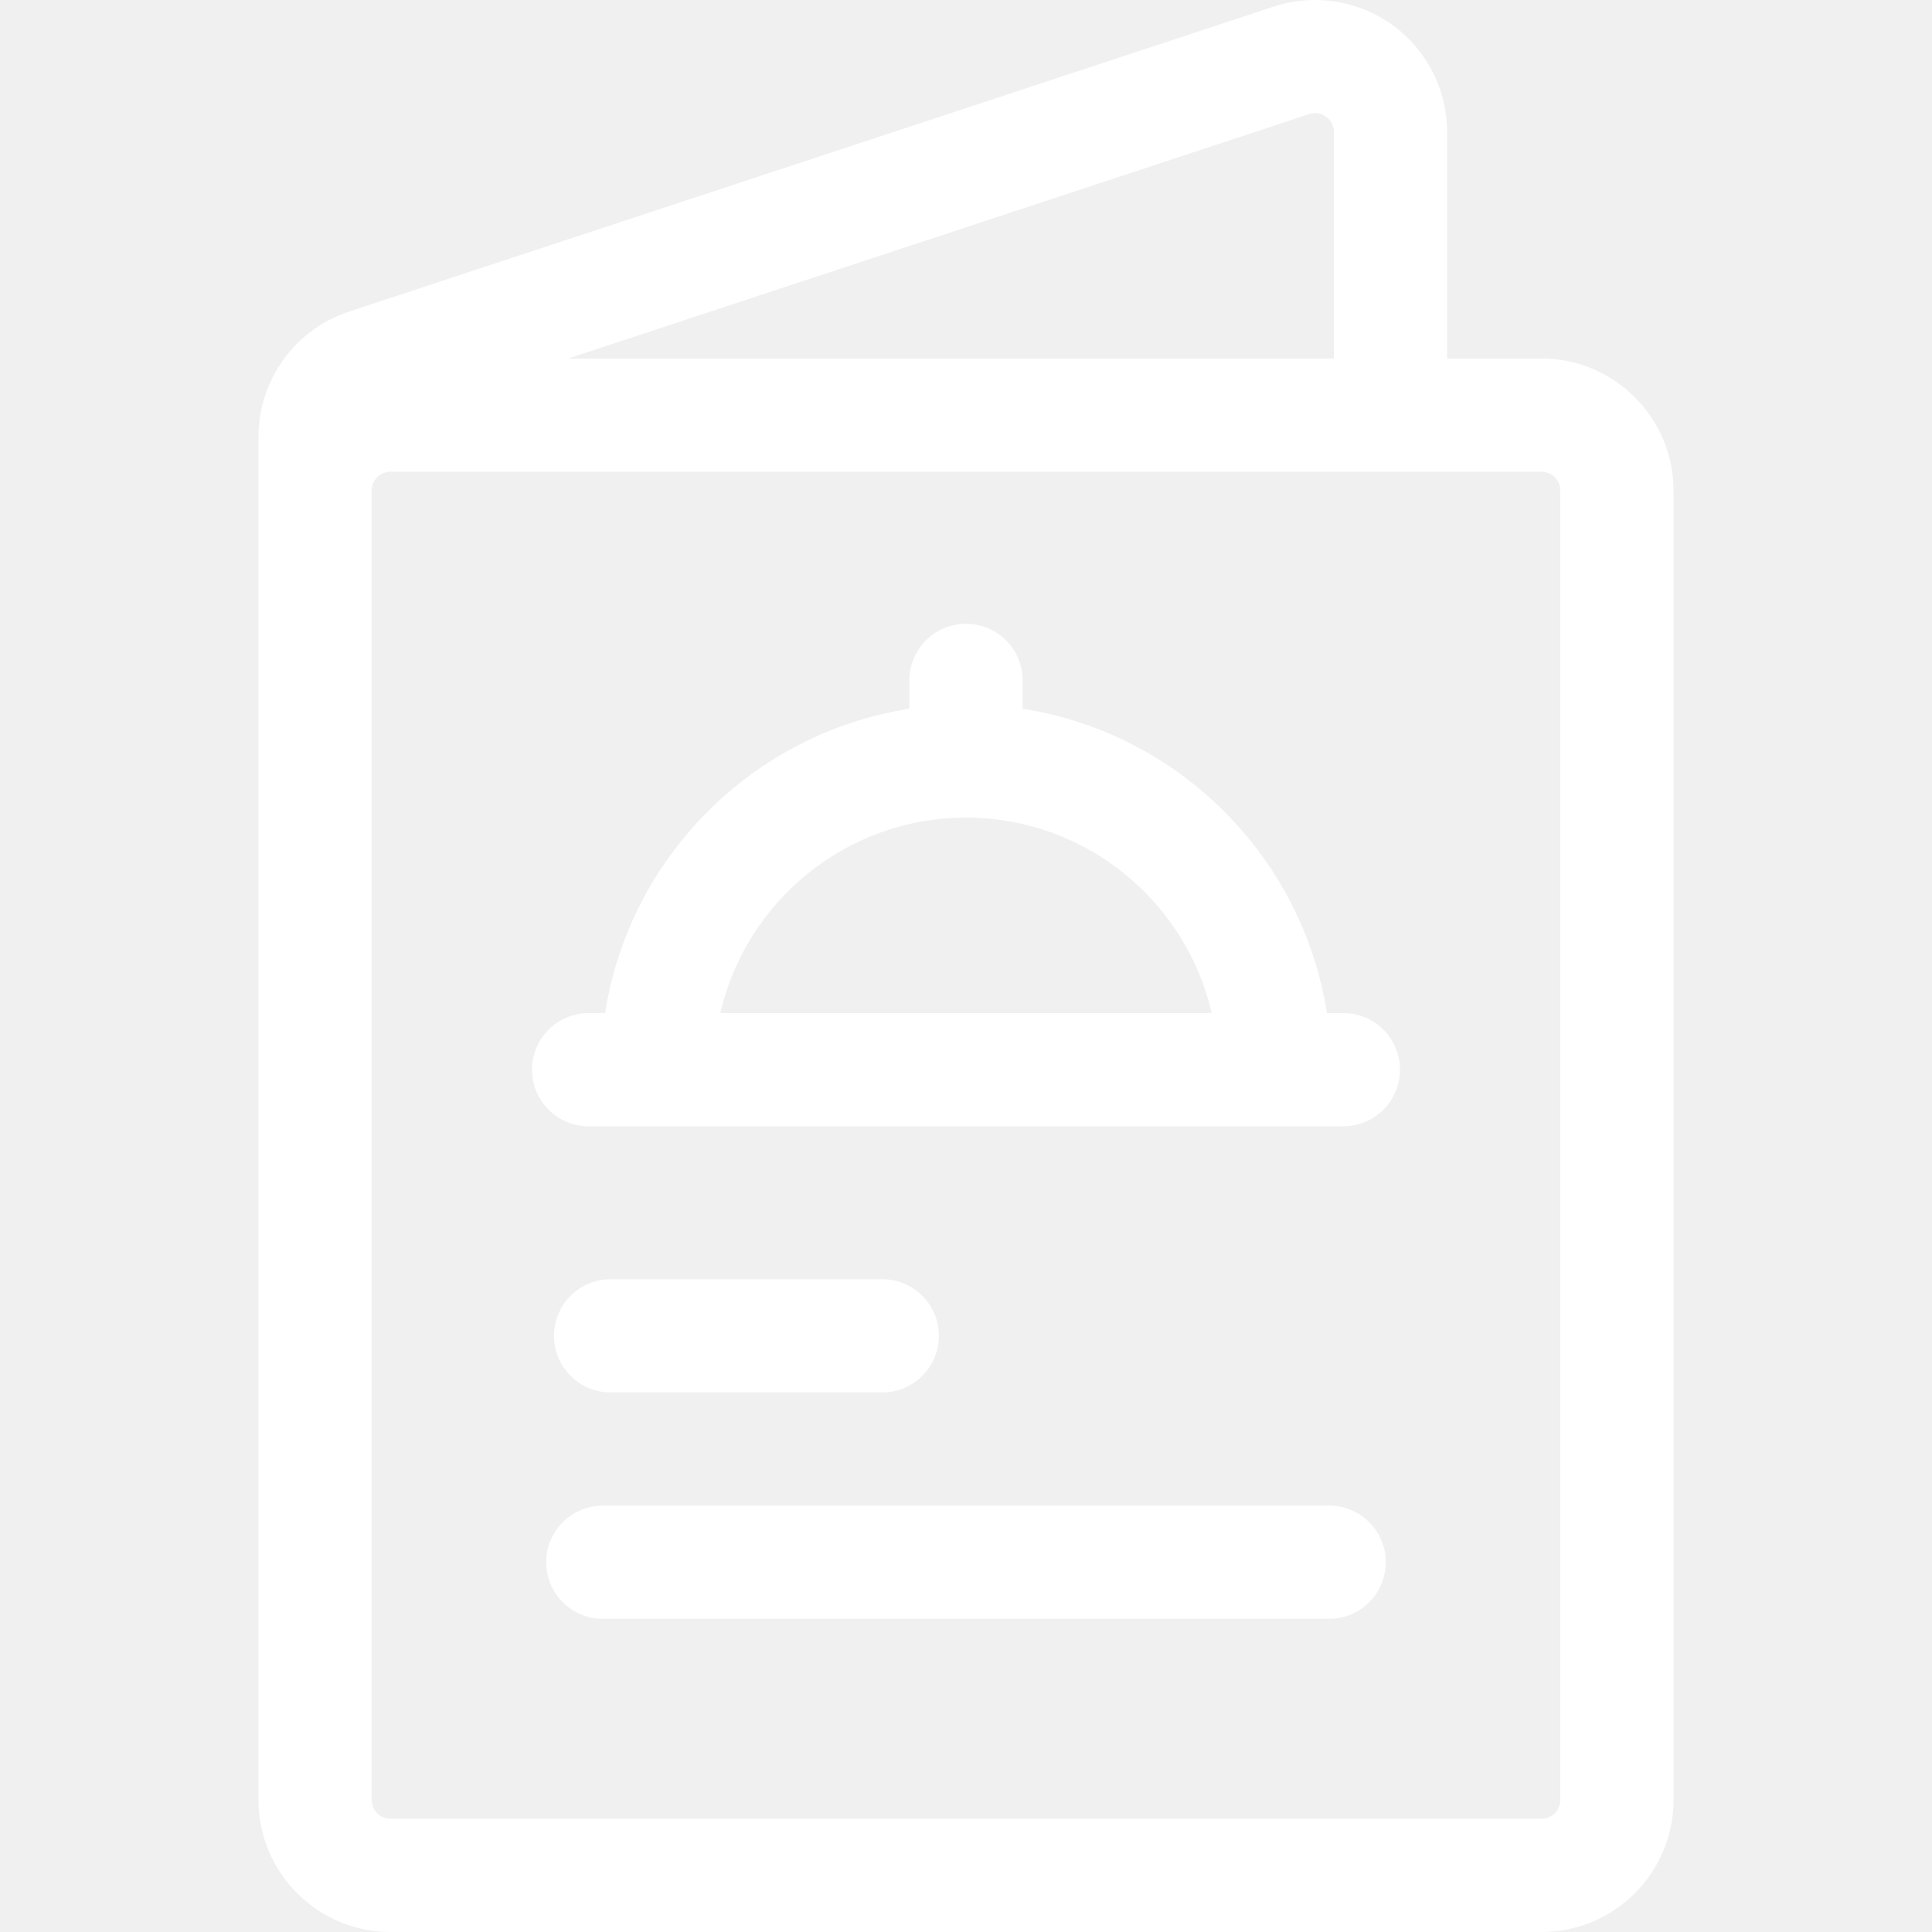
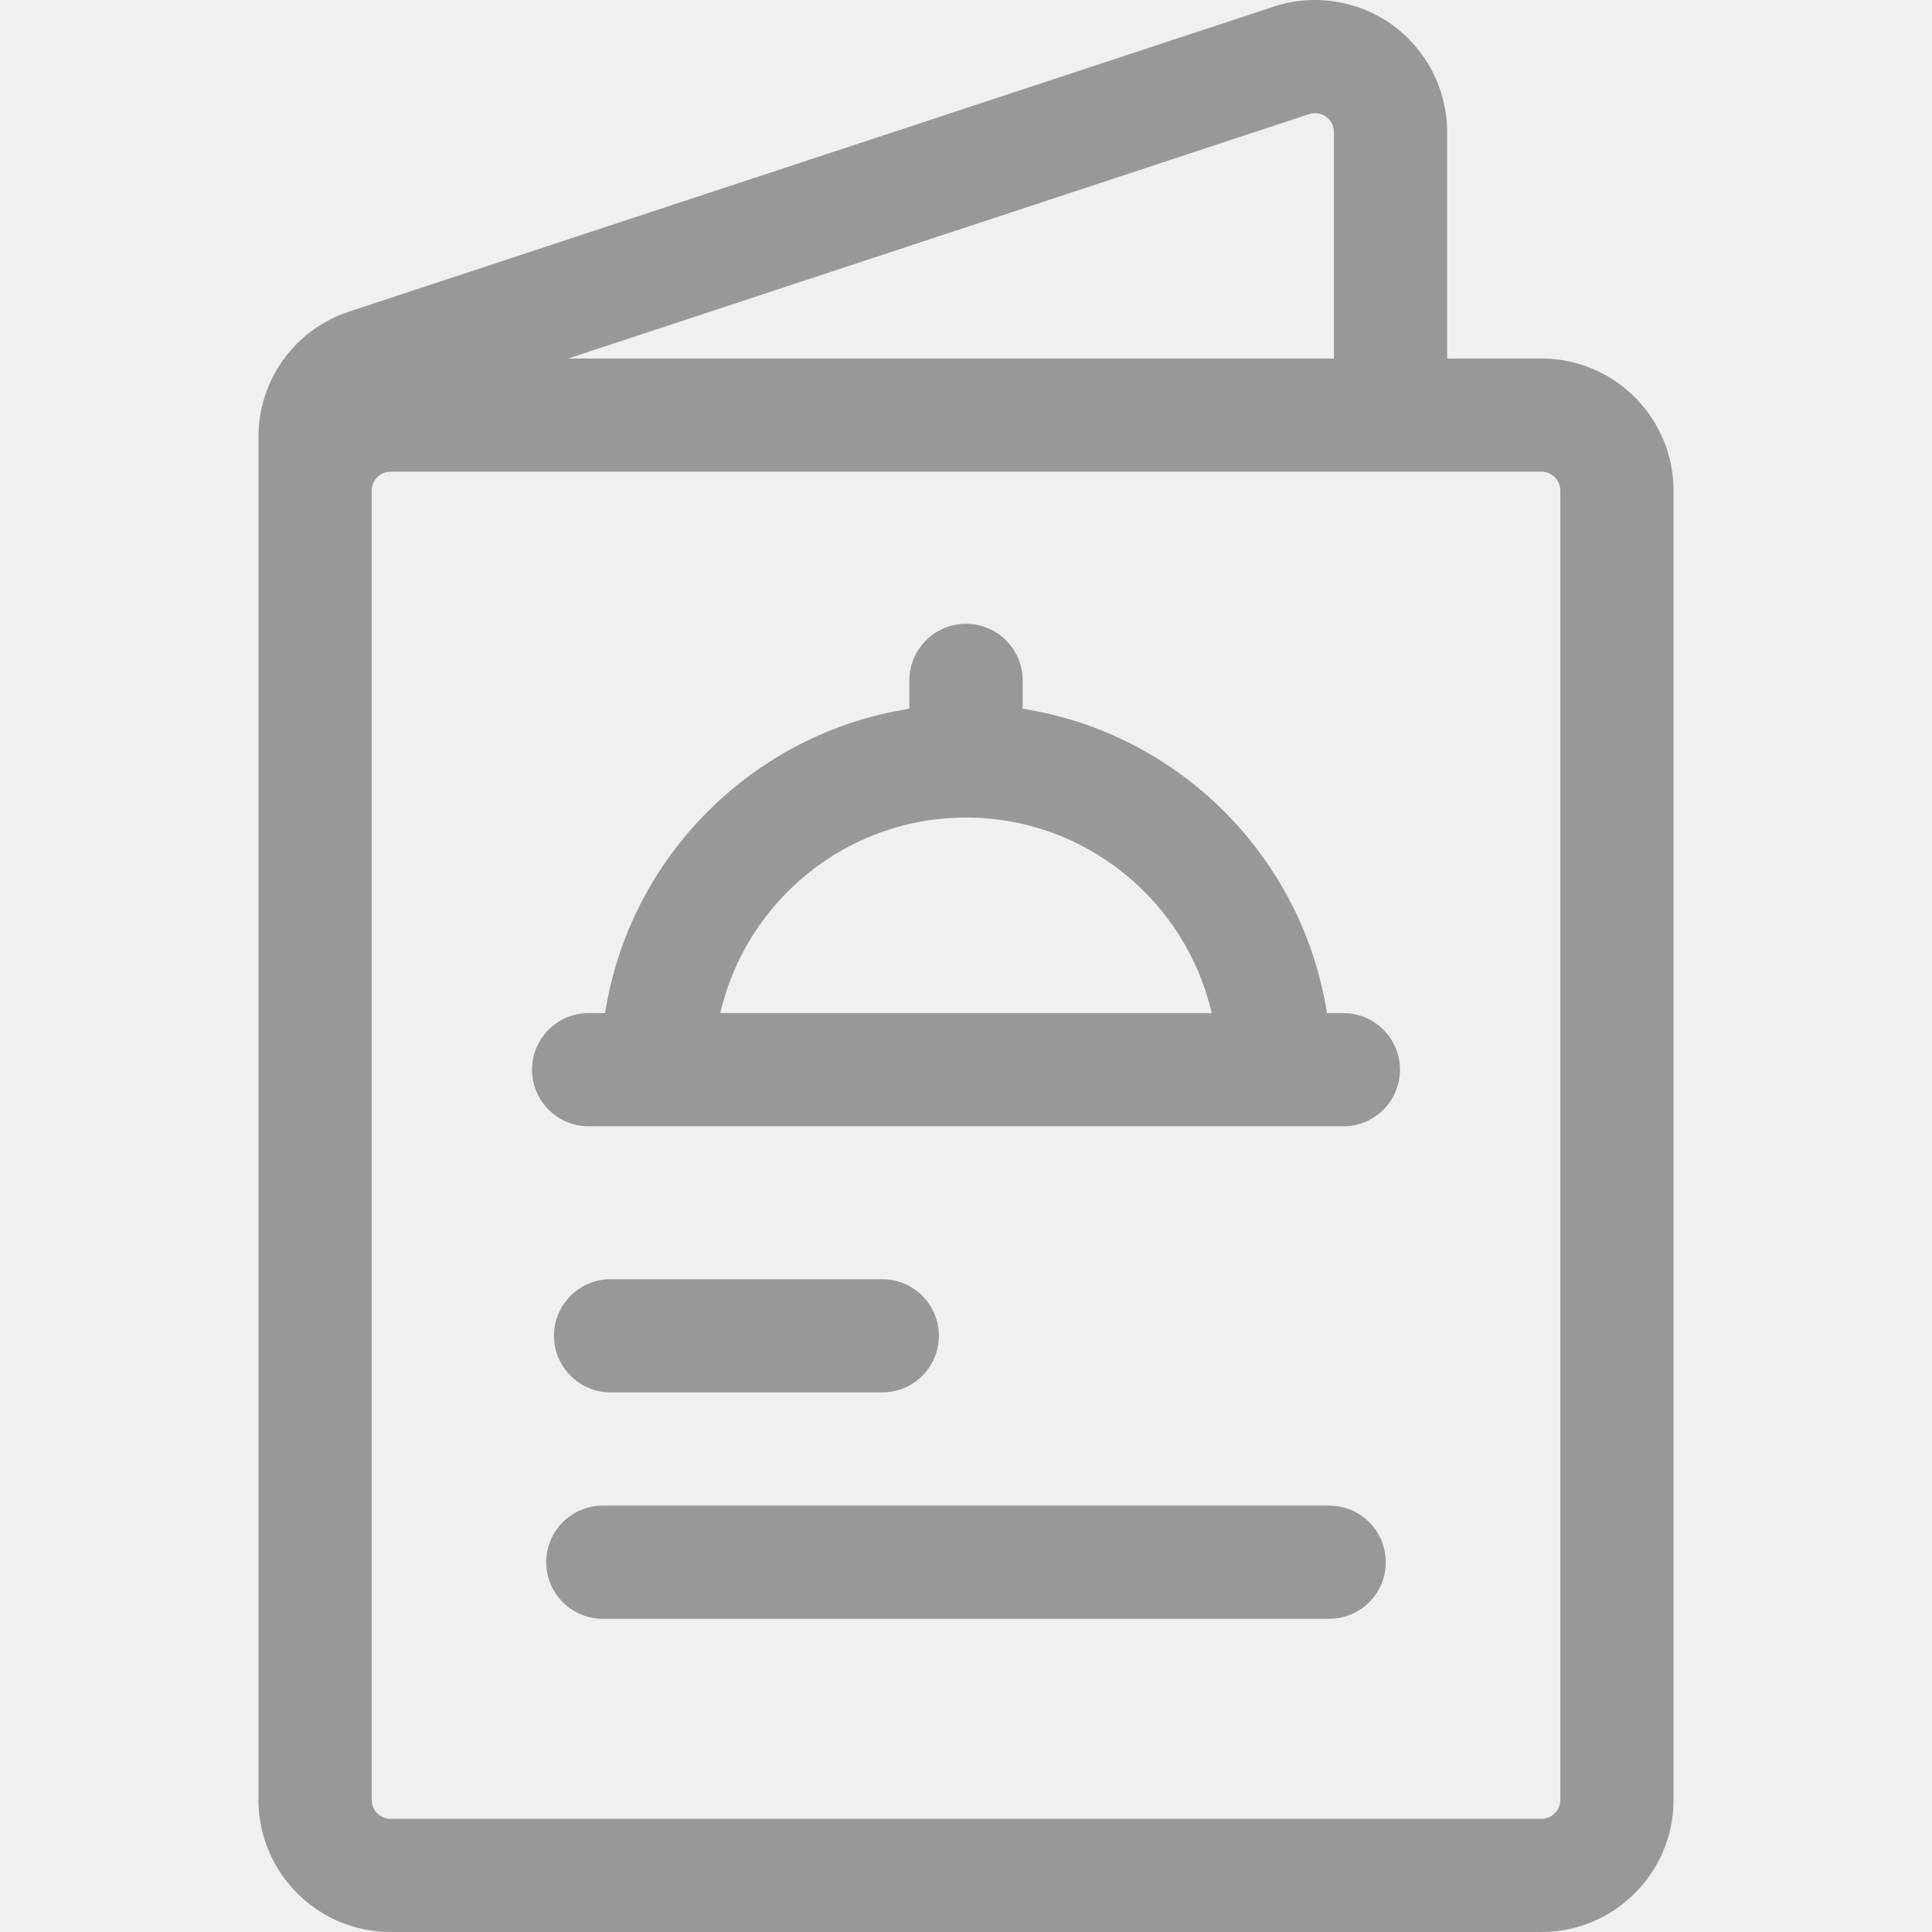
<svg xmlns="http://www.w3.org/2000/svg" width="32" height="32" viewBox="0 0 32 32" fill="none">
-   <g clip-path="url(#clip0_2_4372)">
-     <path d="M25.531 5.938H23.969V2.187C23.969 1.487 23.63 0.824 23.063 0.414C22.496 0.004 21.761 -0.11 21.096 0.11L5.784 5.16C4.885 5.456 4.281 6.291 4.281 7.237V24.708V29.812C4.281 31.019 5.263 32 6.469 32H25.531C26.737 32 27.719 31.019 27.719 29.812V8.125C27.719 6.919 26.737 5.938 25.531 5.938ZM25.844 29.812C25.844 29.985 25.704 30.125 25.531 30.125H6.469C6.296 30.125 6.156 29.985 6.156 29.812V23.771V8.125C6.156 7.953 6.296 7.813 6.469 7.813H25.531C25.704 7.813 25.844 7.953 25.844 8.125V29.812ZM21.683 1.89C21.815 1.847 21.916 1.899 21.964 1.934C22.013 1.969 22.094 2.048 22.094 2.187V5.938H9.411L21.683 1.89Z" fill="white" />
-     <path d="M9.75 18.655H10.886H22.25C22.768 18.655 23.188 18.235 23.188 17.718C23.188 17.2 22.768 16.78 22.25 16.78H21.978C21.574 14.193 19.525 12.143 16.938 11.739V11.27C16.938 10.752 16.518 10.332 16 10.332C15.482 10.332 15.062 10.752 15.062 11.27V11.739C12.475 12.143 10.426 14.193 10.022 16.78H9.75C9.232 16.78 8.812 17.2 8.812 17.718C8.812 18.235 9.232 18.655 9.75 18.655ZM16 13.542C17.98 13.542 19.643 14.928 20.07 16.78H11.93C12.357 14.928 14.02 13.542 16 13.542Z" fill="white" />
-     <path d="M10.114 21.188C9.596 21.188 9.176 21.608 9.176 22.125C9.176 22.643 9.596 23.063 10.114 23.063H14.614C15.131 23.063 15.551 22.643 15.551 22.125C15.551 21.608 15.131 21.188 14.614 21.188H10.114Z" fill="white" />
-     <path d="M22.016 24.938H9.984C9.467 24.938 9.047 25.358 9.047 25.875C9.047 26.393 9.467 26.813 9.984 26.813H22.016C22.533 26.813 22.953 26.393 22.953 25.875C22.953 25.358 22.533 24.938 22.016 24.938Z" fill="white" />
-   </g>
-   <defs>
-     <clipPath id="clip0_2_4372">
-       <rect width="32" height="32" fill="white" />
-     </clipPath>
-   </defs>
+   <path d="M25.531 5.938H23.969V2.187C23.969 1.487 23.63 0.824 23.063 0.414C22.496 0.004 21.761 -0.11 21.096 0.11L5.784 5.16C4.885 5.456 4.281 6.291 4.281 7.237V24.708V29.812C4.281 31.019 5.263 32 6.469 32H25.531C26.737 32 27.719 31.019 27.719 29.812V8.125C27.719 6.919 26.737 5.938 25.531 5.938ZM25.844 29.812C25.844 29.985 25.704 30.125 25.531 30.125H6.469C6.296 30.125 6.156 29.985 6.156 29.812V23.771V8.125C6.156 7.953 6.296 7.813 6.469 7.813H25.531C25.704 7.813 25.844 7.953 25.844 8.125V29.812ZM21.683 1.89C21.815 1.847 21.916 1.899 21.964 1.934C22.013 1.969 22.094 2.048 22.094 2.187V5.938H9.411L21.683 1.89Z" fill="#999797" />
+   <path d="M9.75 18.655H10.886H22.25C22.768 18.655 23.188 18.235 23.188 17.718C23.188 17.2 22.768 16.78 22.25 16.78H21.978C21.574 14.193 19.525 12.143 16.938 11.739V11.27C16.938 10.752 16.518 10.332 16 10.332C15.482 10.332 15.062 10.752 15.062 11.27V11.739C12.475 12.143 10.426 14.193 10.022 16.78H9.75C9.232 16.78 8.812 17.2 8.812 17.718C8.812 18.235 9.232 18.655 9.75 18.655ZM16 13.541C17.98 13.541 19.643 14.927 20.07 16.78H11.93C12.357 14.927 14.02 13.541 16 13.541Z" fill="#999797" />
+   <path d="M10.113 21.188C9.596 21.188 9.176 21.607 9.176 22.125C9.176 22.643 9.596 23.062 10.113 23.062H14.613C15.131 23.062 15.551 22.643 15.551 22.125C15.551 21.607 15.131 21.188 14.613 21.188H10.113Z" fill="#999797" />
+   <path d="M22.016 24.938H9.984C9.467 24.938 9.047 25.357 9.047 25.875C9.047 26.393 9.467 26.812 9.984 26.812H22.016C22.533 26.812 22.953 26.393 22.953 25.875C22.953 25.357 22.533 24.938 22.016 24.938Z" fill="#999797" />
</svg>
